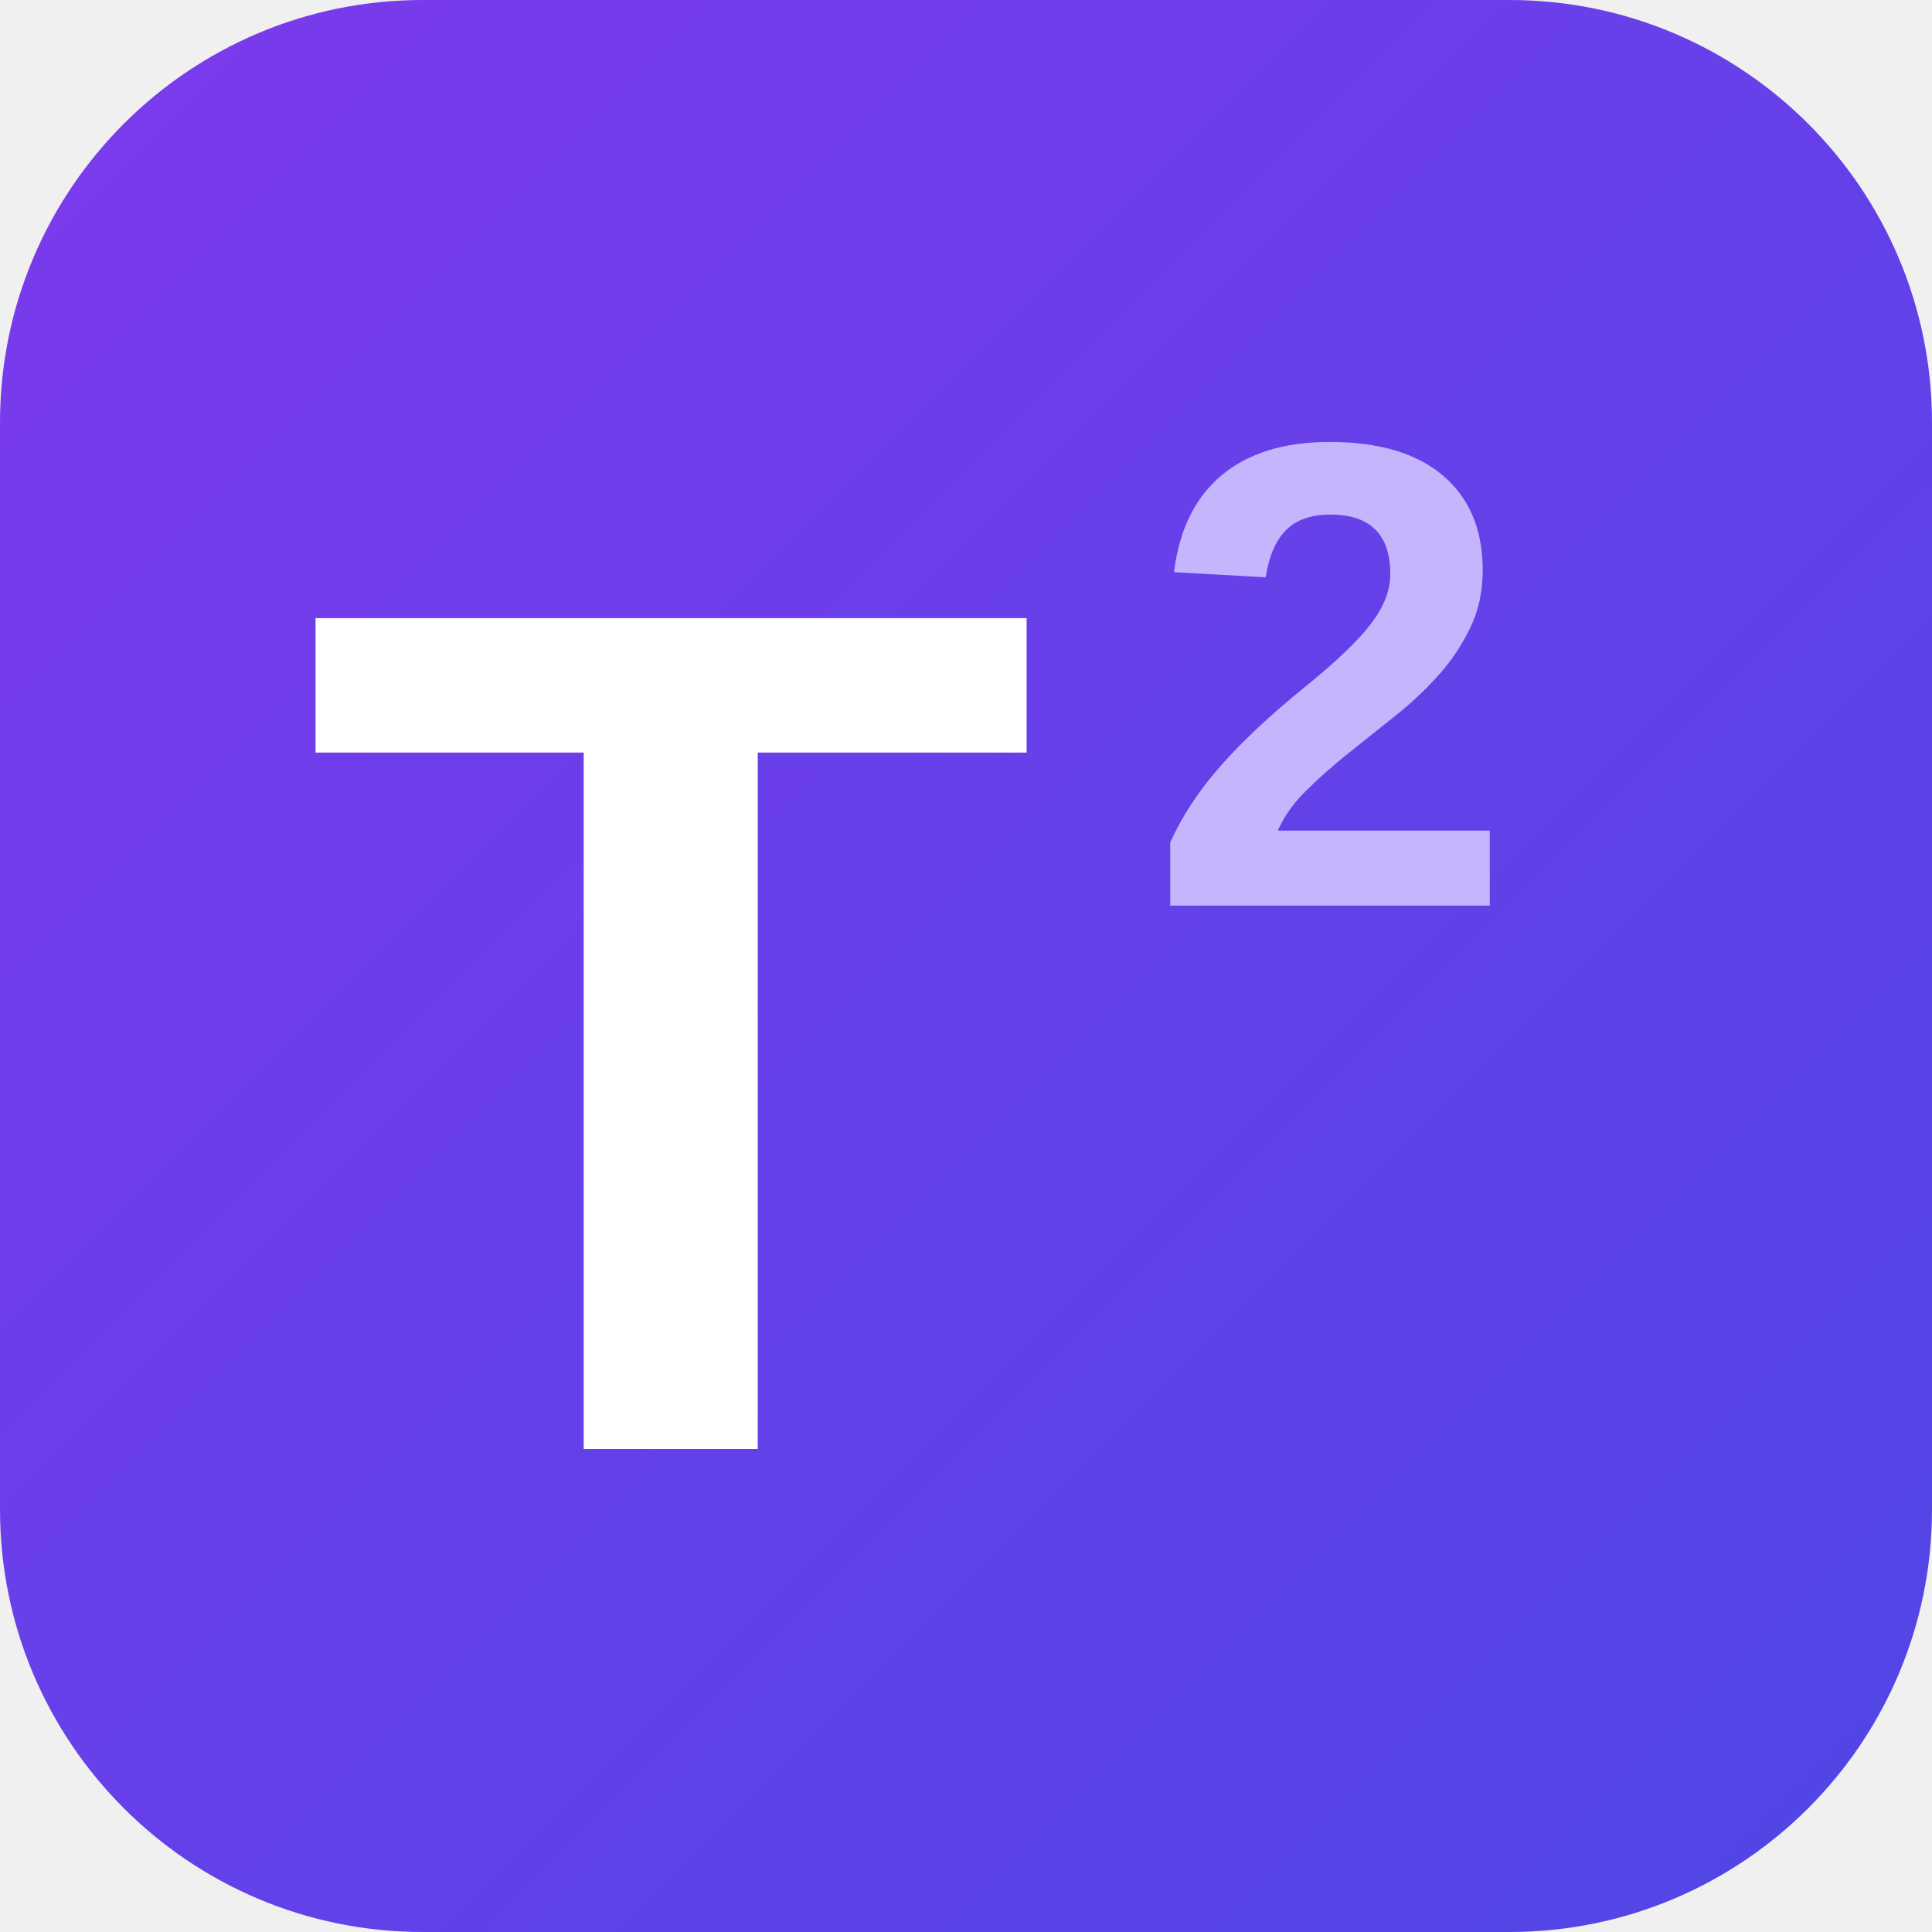
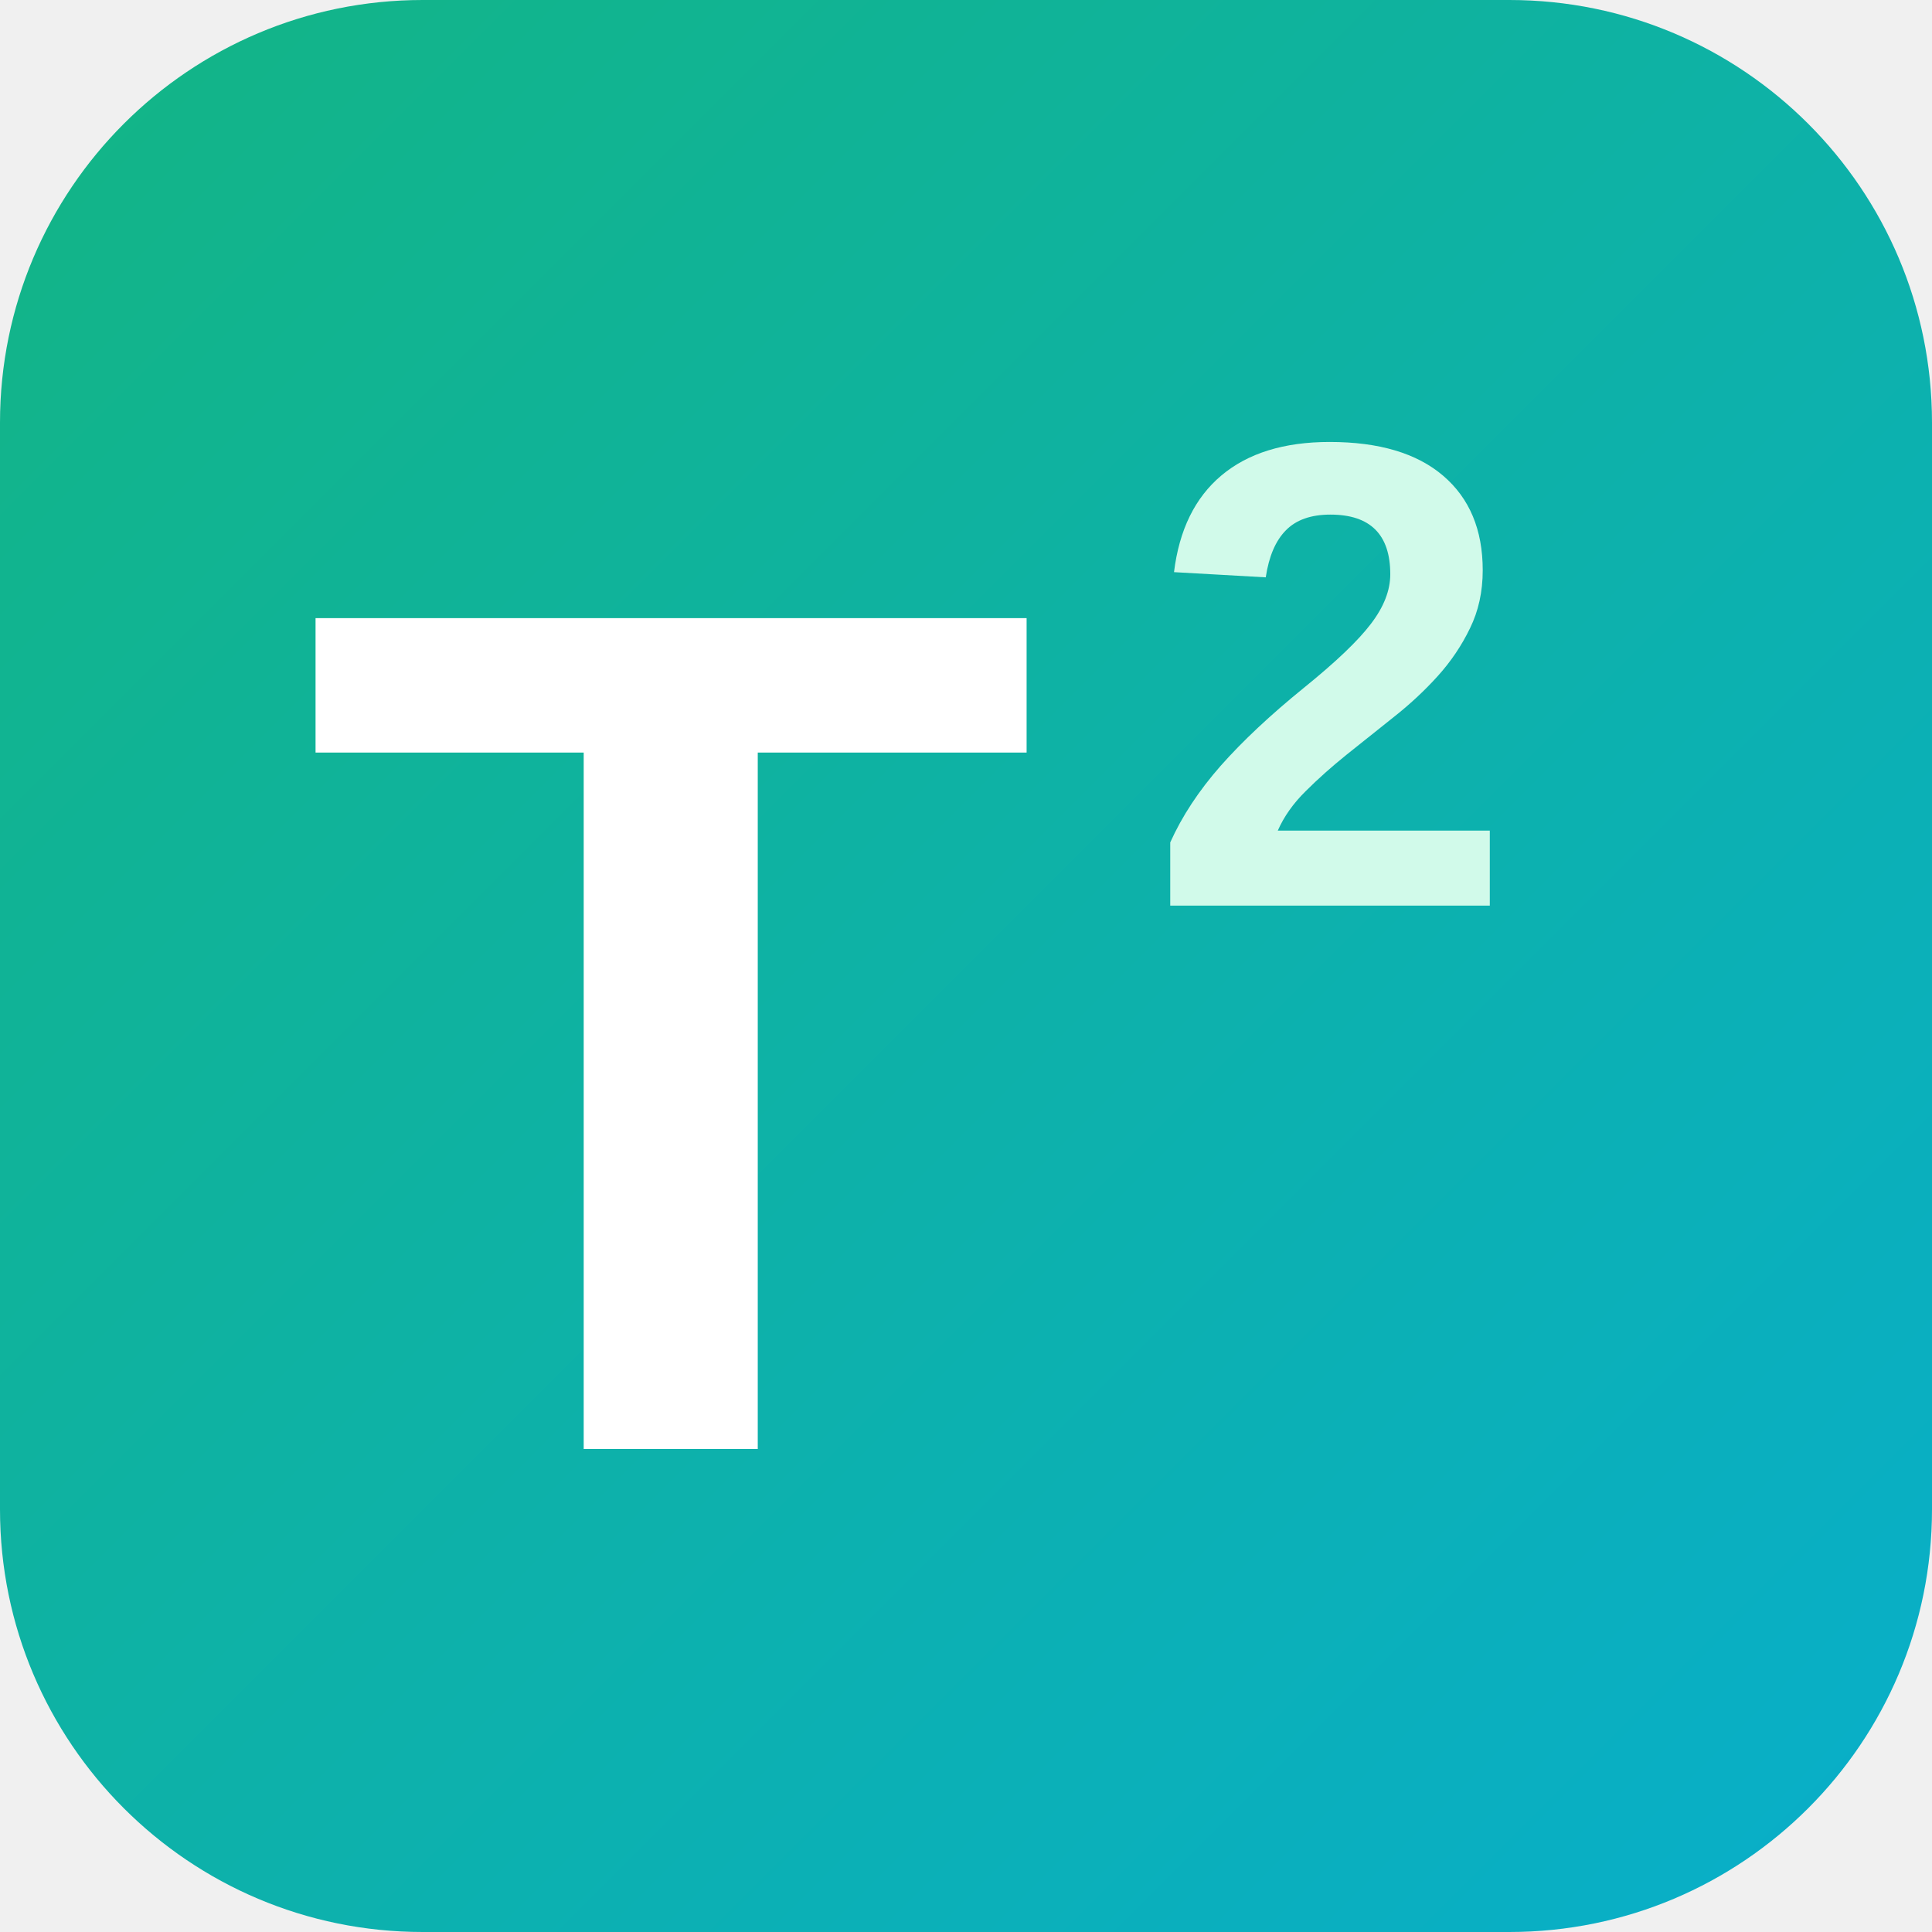
<svg xmlns="http://www.w3.org/2000/svg" viewBox="0 0 128 128" width="128" height="128">
  <defs>
    <linearGradient id="bg" x1="0%" y1="0%" x2="100%" y2="100%">
-       <stop offset="0%" style="stop-color:#7c3aed" />
-       <stop offset="100%" style="stop-color:#4f46e5" />
+       <stop offset="0%" style="stop-color:#13b584" />
+       <stop offset="100%" style="stop-color:#08aecb" />
    </linearGradient>
  </defs>
  <rect width="128" height="128" rx="28" fill="url(#bg)" />
  <text x="20" y="96" font-family="Arial, Helvetica, sans-serif" font-weight="900" font-size="80" fill="white">T</text>
-   <text x="76" y="60" font-family="Arial, Helvetica, sans-serif" font-weight="700" font-size="44" fill="#c4b5fd">2</text>
+   <text x="76" y="60" font-family="Arial, Helvetica, sans-serif" font-weight="700" font-size="44" fill="#d1faea">2</text>
</svg>
